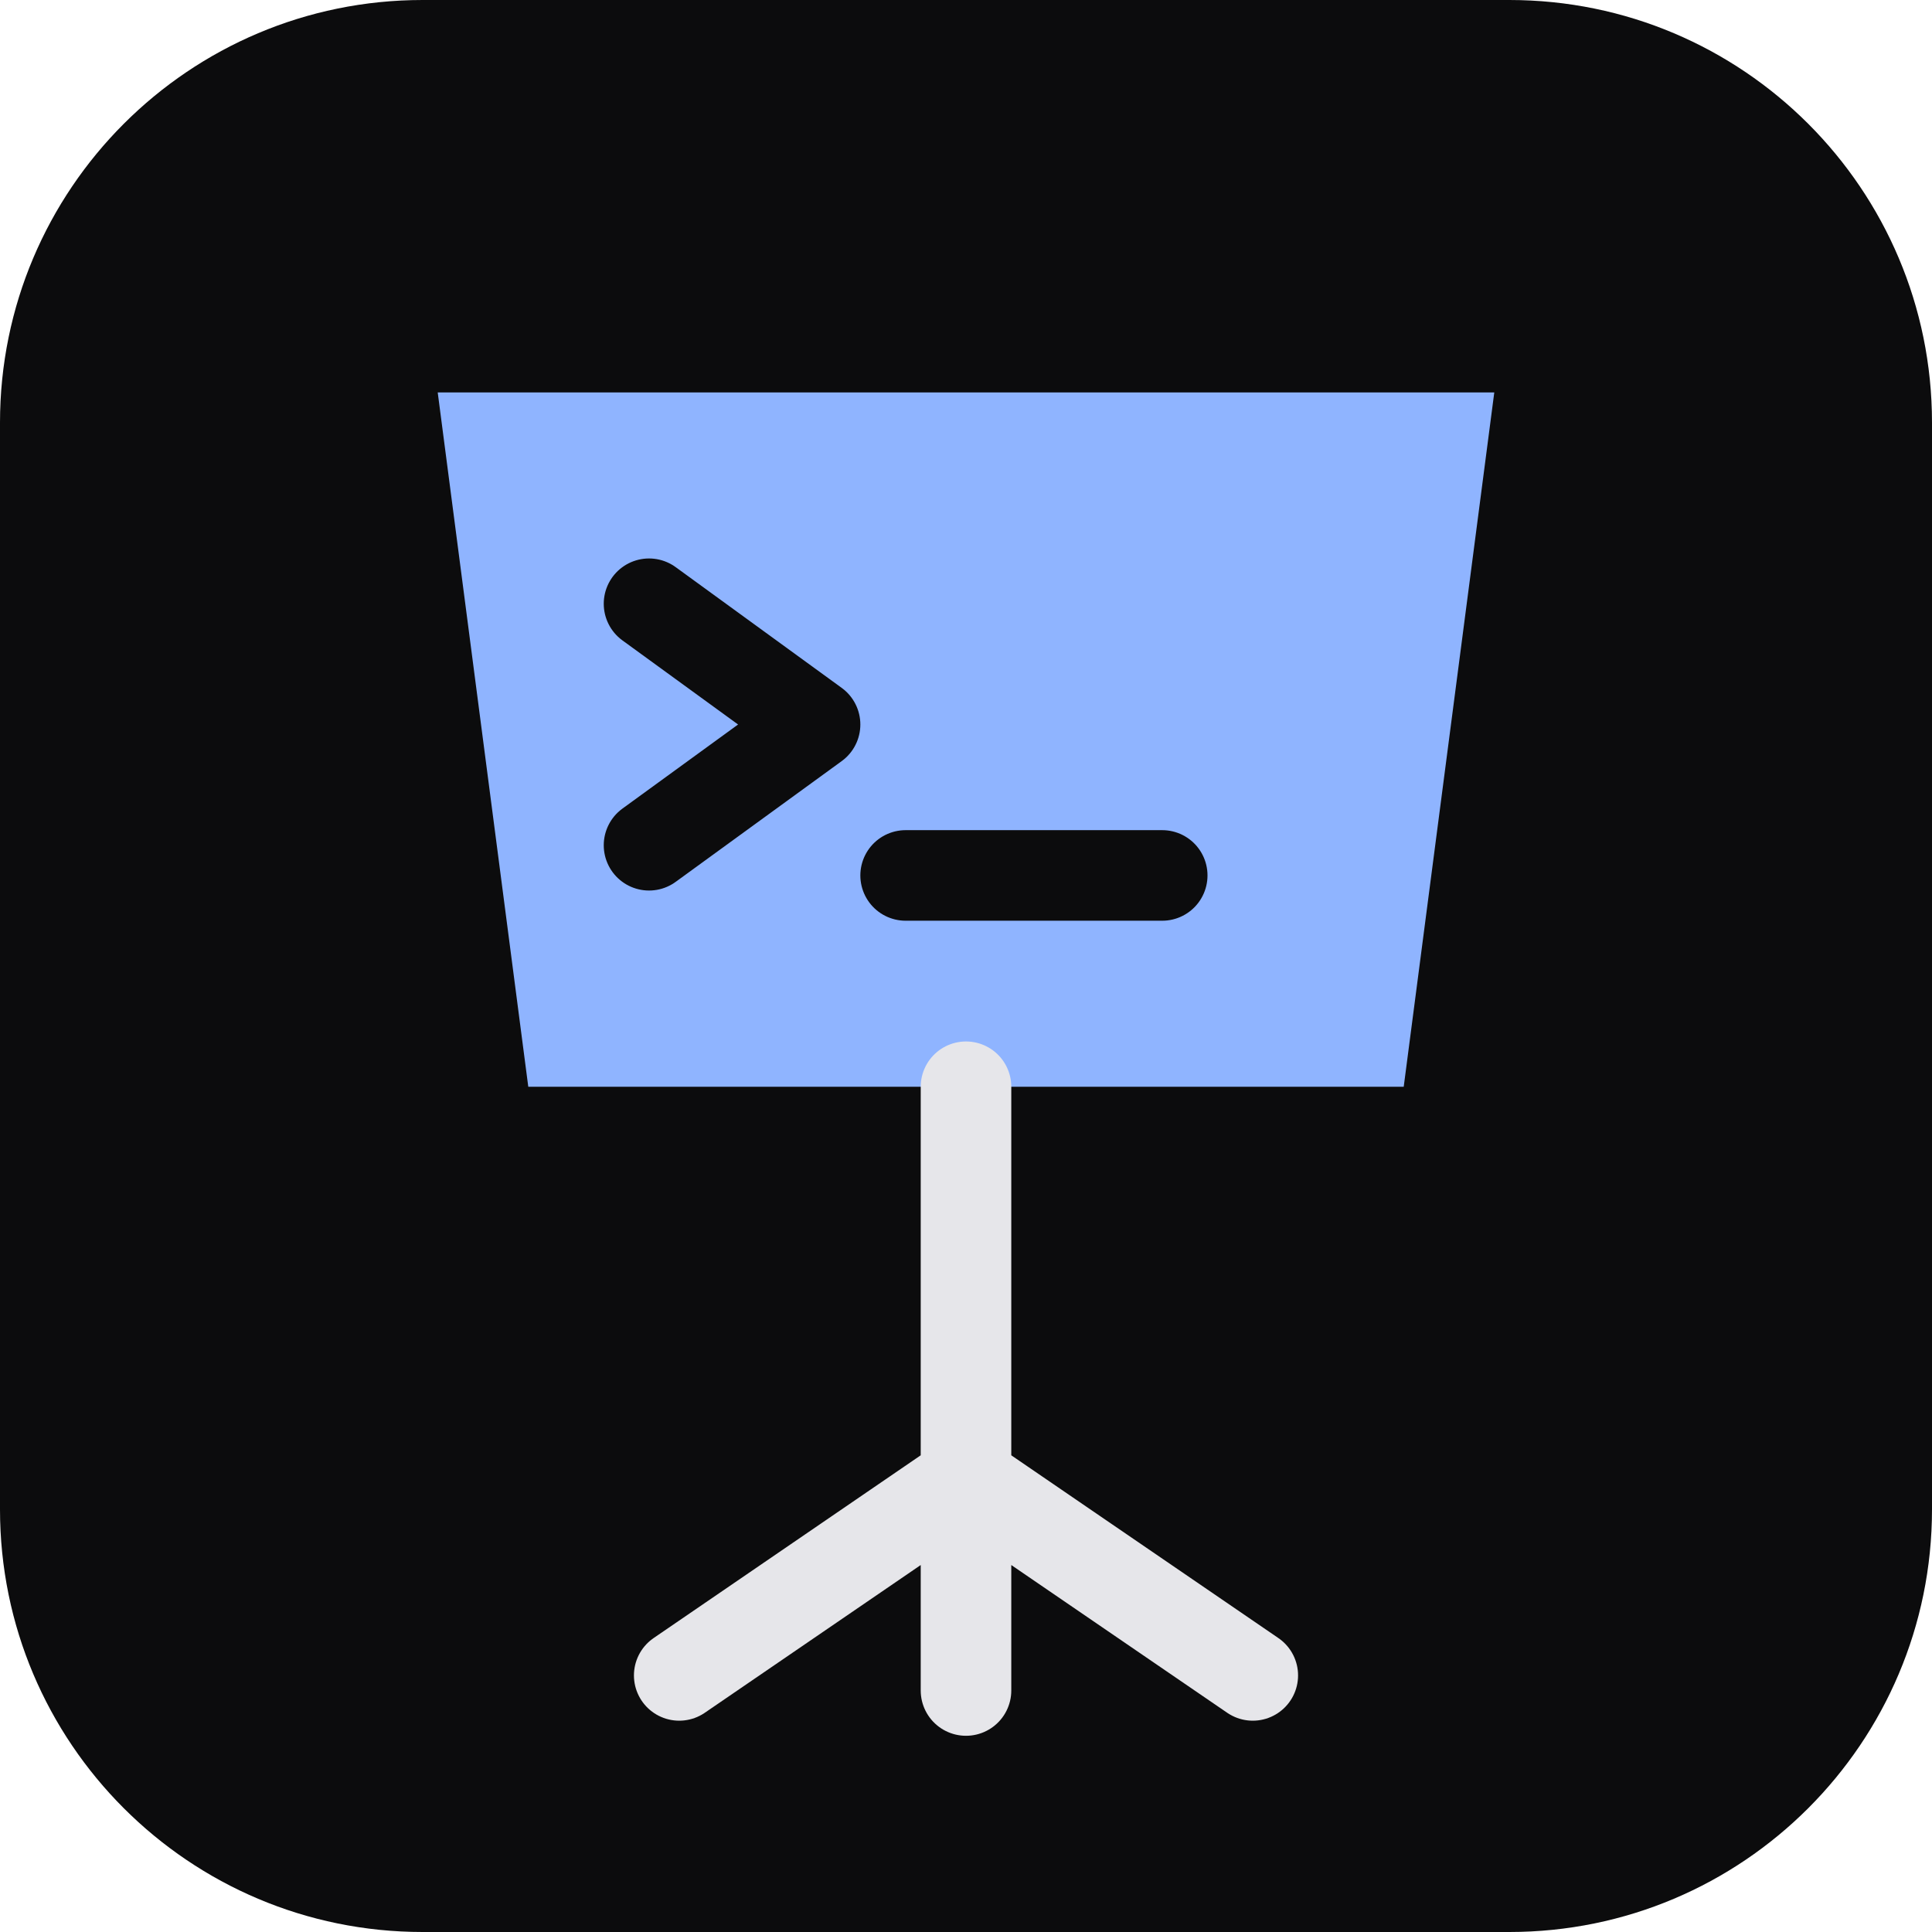
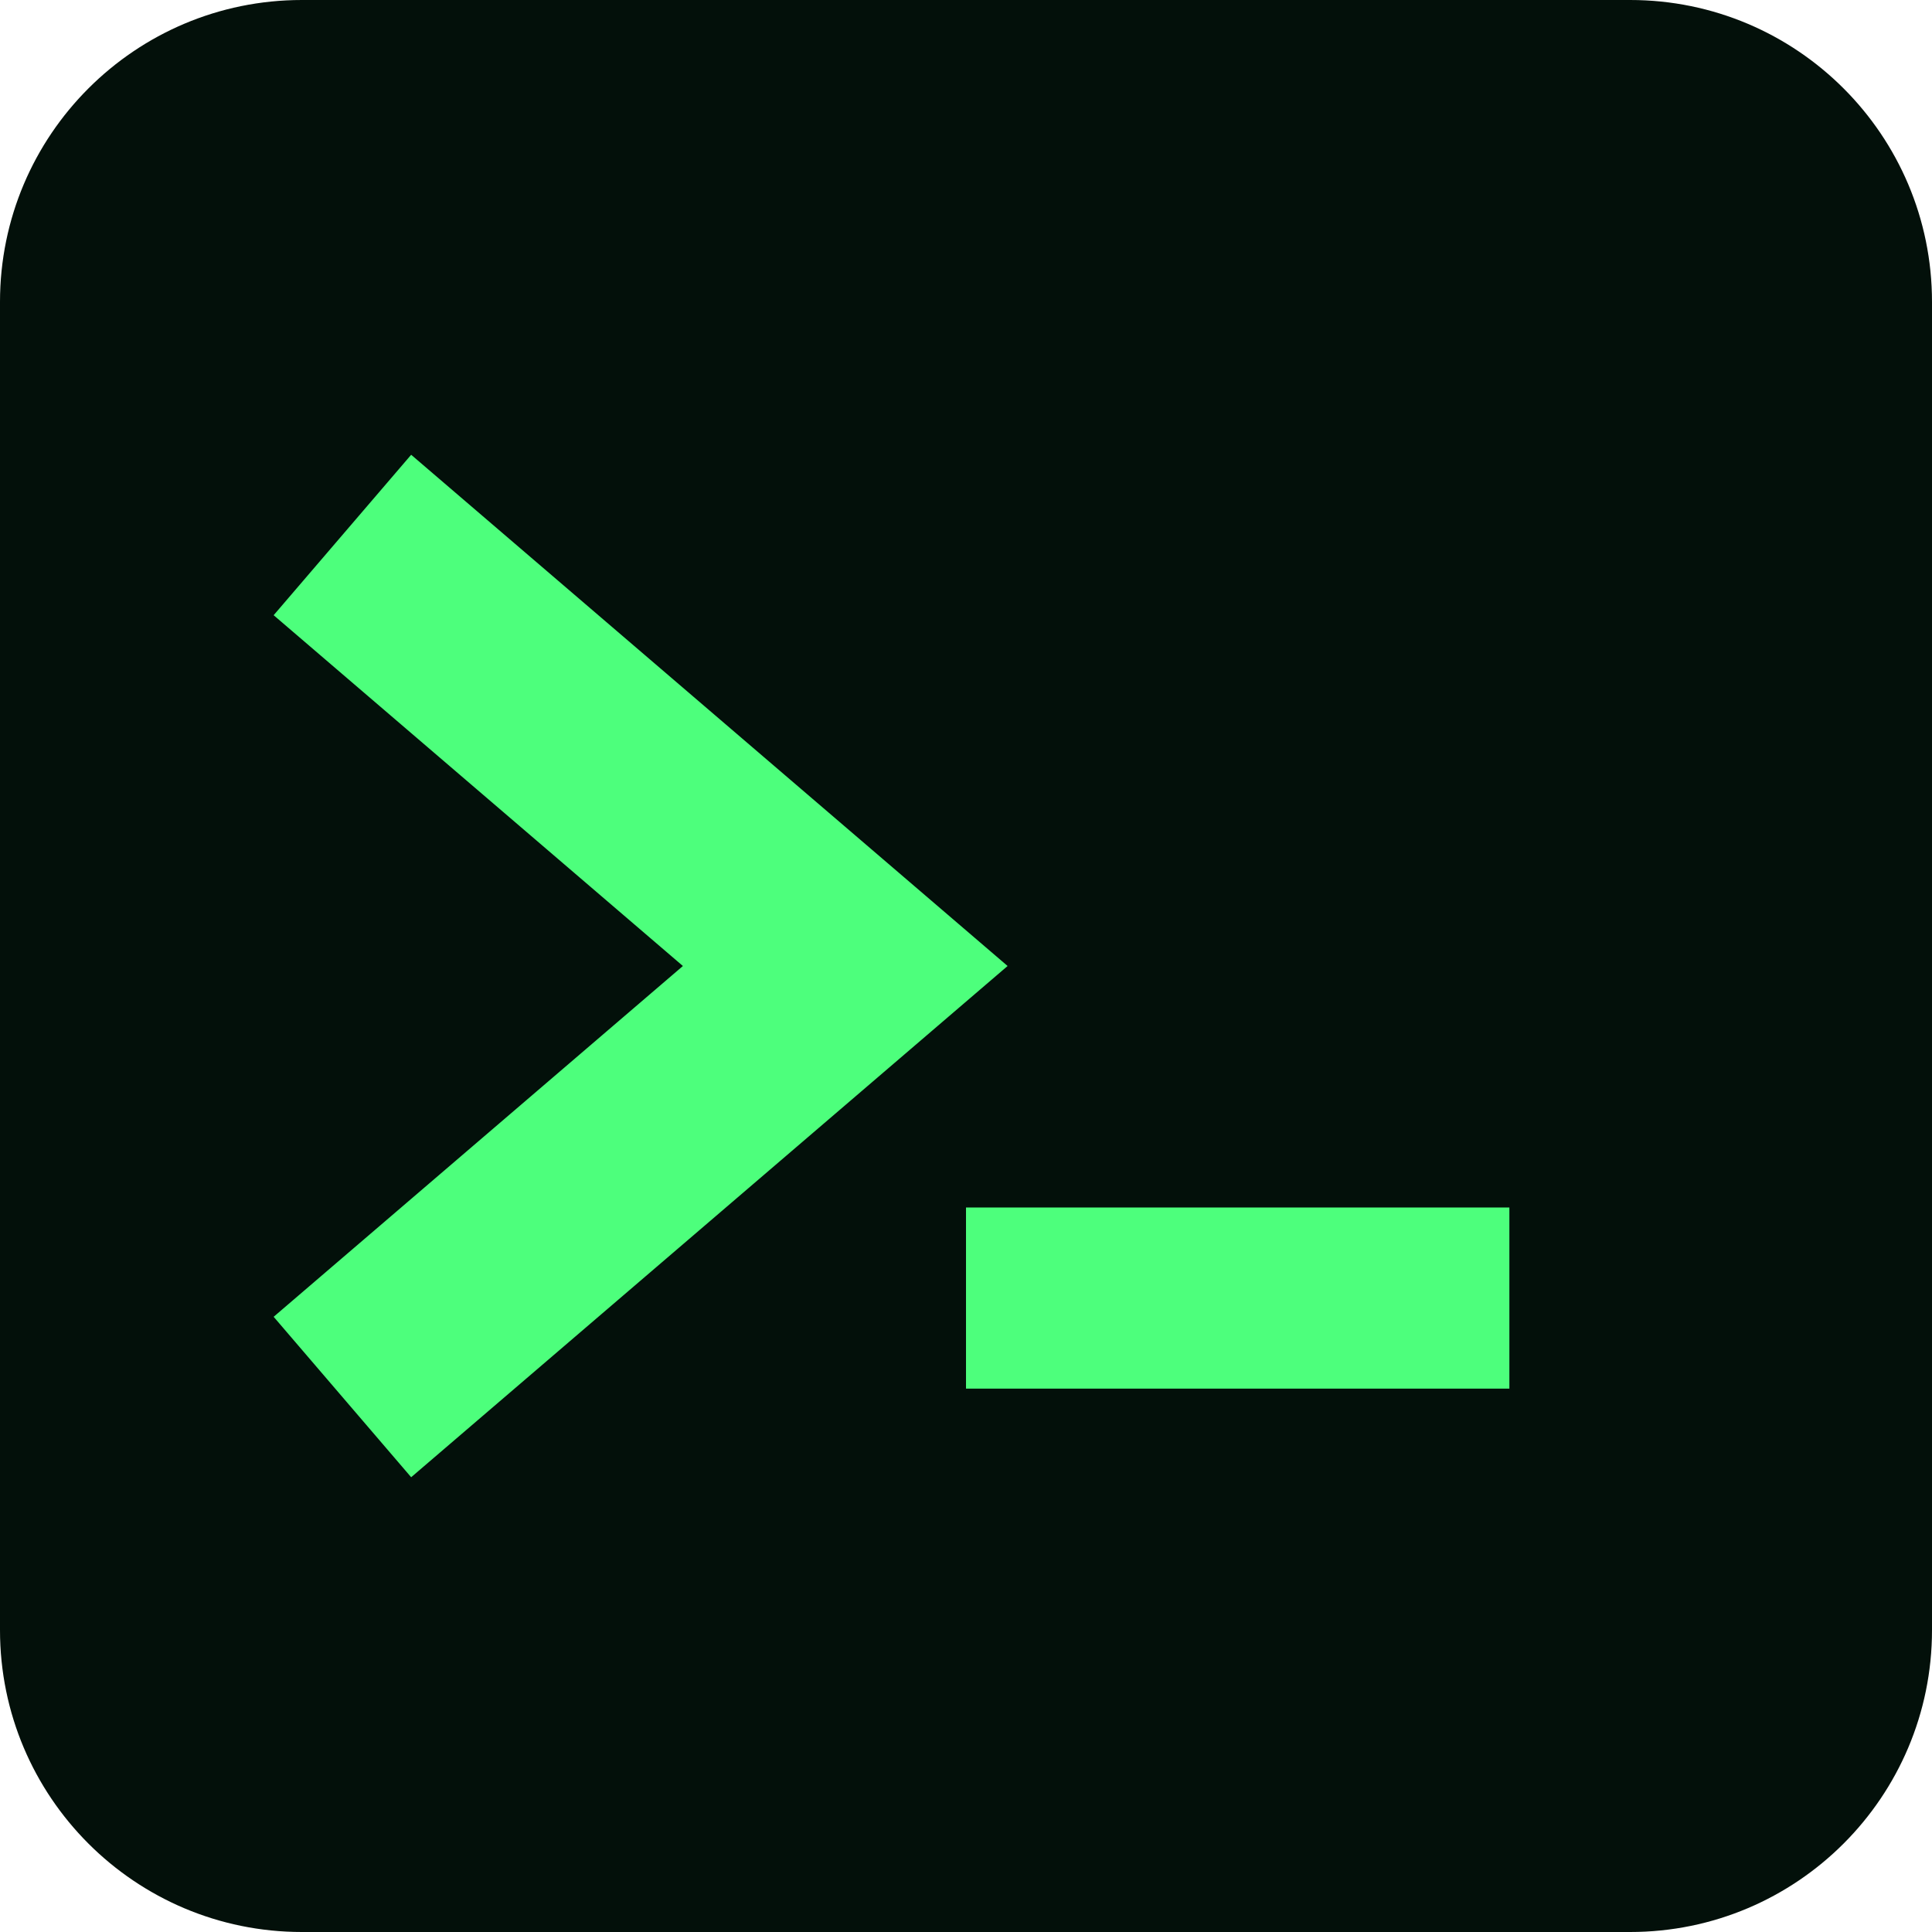
<svg xmlns="http://www.w3.org/2000/svg" viewBox="0 0 256 256">
-   <rect width="256" height="256" rx="56" fill="#0c0c0d" />
-   <path d="M58 52 h140 l-12 92 h-116 z" fill="#8fb4ff" />
-   <path d="M86 80 l22 16 -22 16" fill="none" stroke="#0c0c0d" stroke-width="12" stroke-linecap="round" stroke-linejoin="round" />
-   <path d="M120 116 h34" stroke="#0c0c0d" stroke-width="12" stroke-linecap="round" />
-   <path d="M128 144 v52 M128 196 l-38 26 M128 196 l38 26 M128 196 v28" fill="none" stroke="#e6e6ea" stroke-width="12" stroke-linecap="round" />
+   <rect width="256" height="256" rx="40" fill="#03100a" />
+   <path d="M56 80 l56 48 -56 48" fill="none" stroke="#4dff7c" stroke-width="28" stroke-linecap="square" />
+   <rect x="128" y="160" width="72" height="24" fill="#4dff7c" />
</svg>
